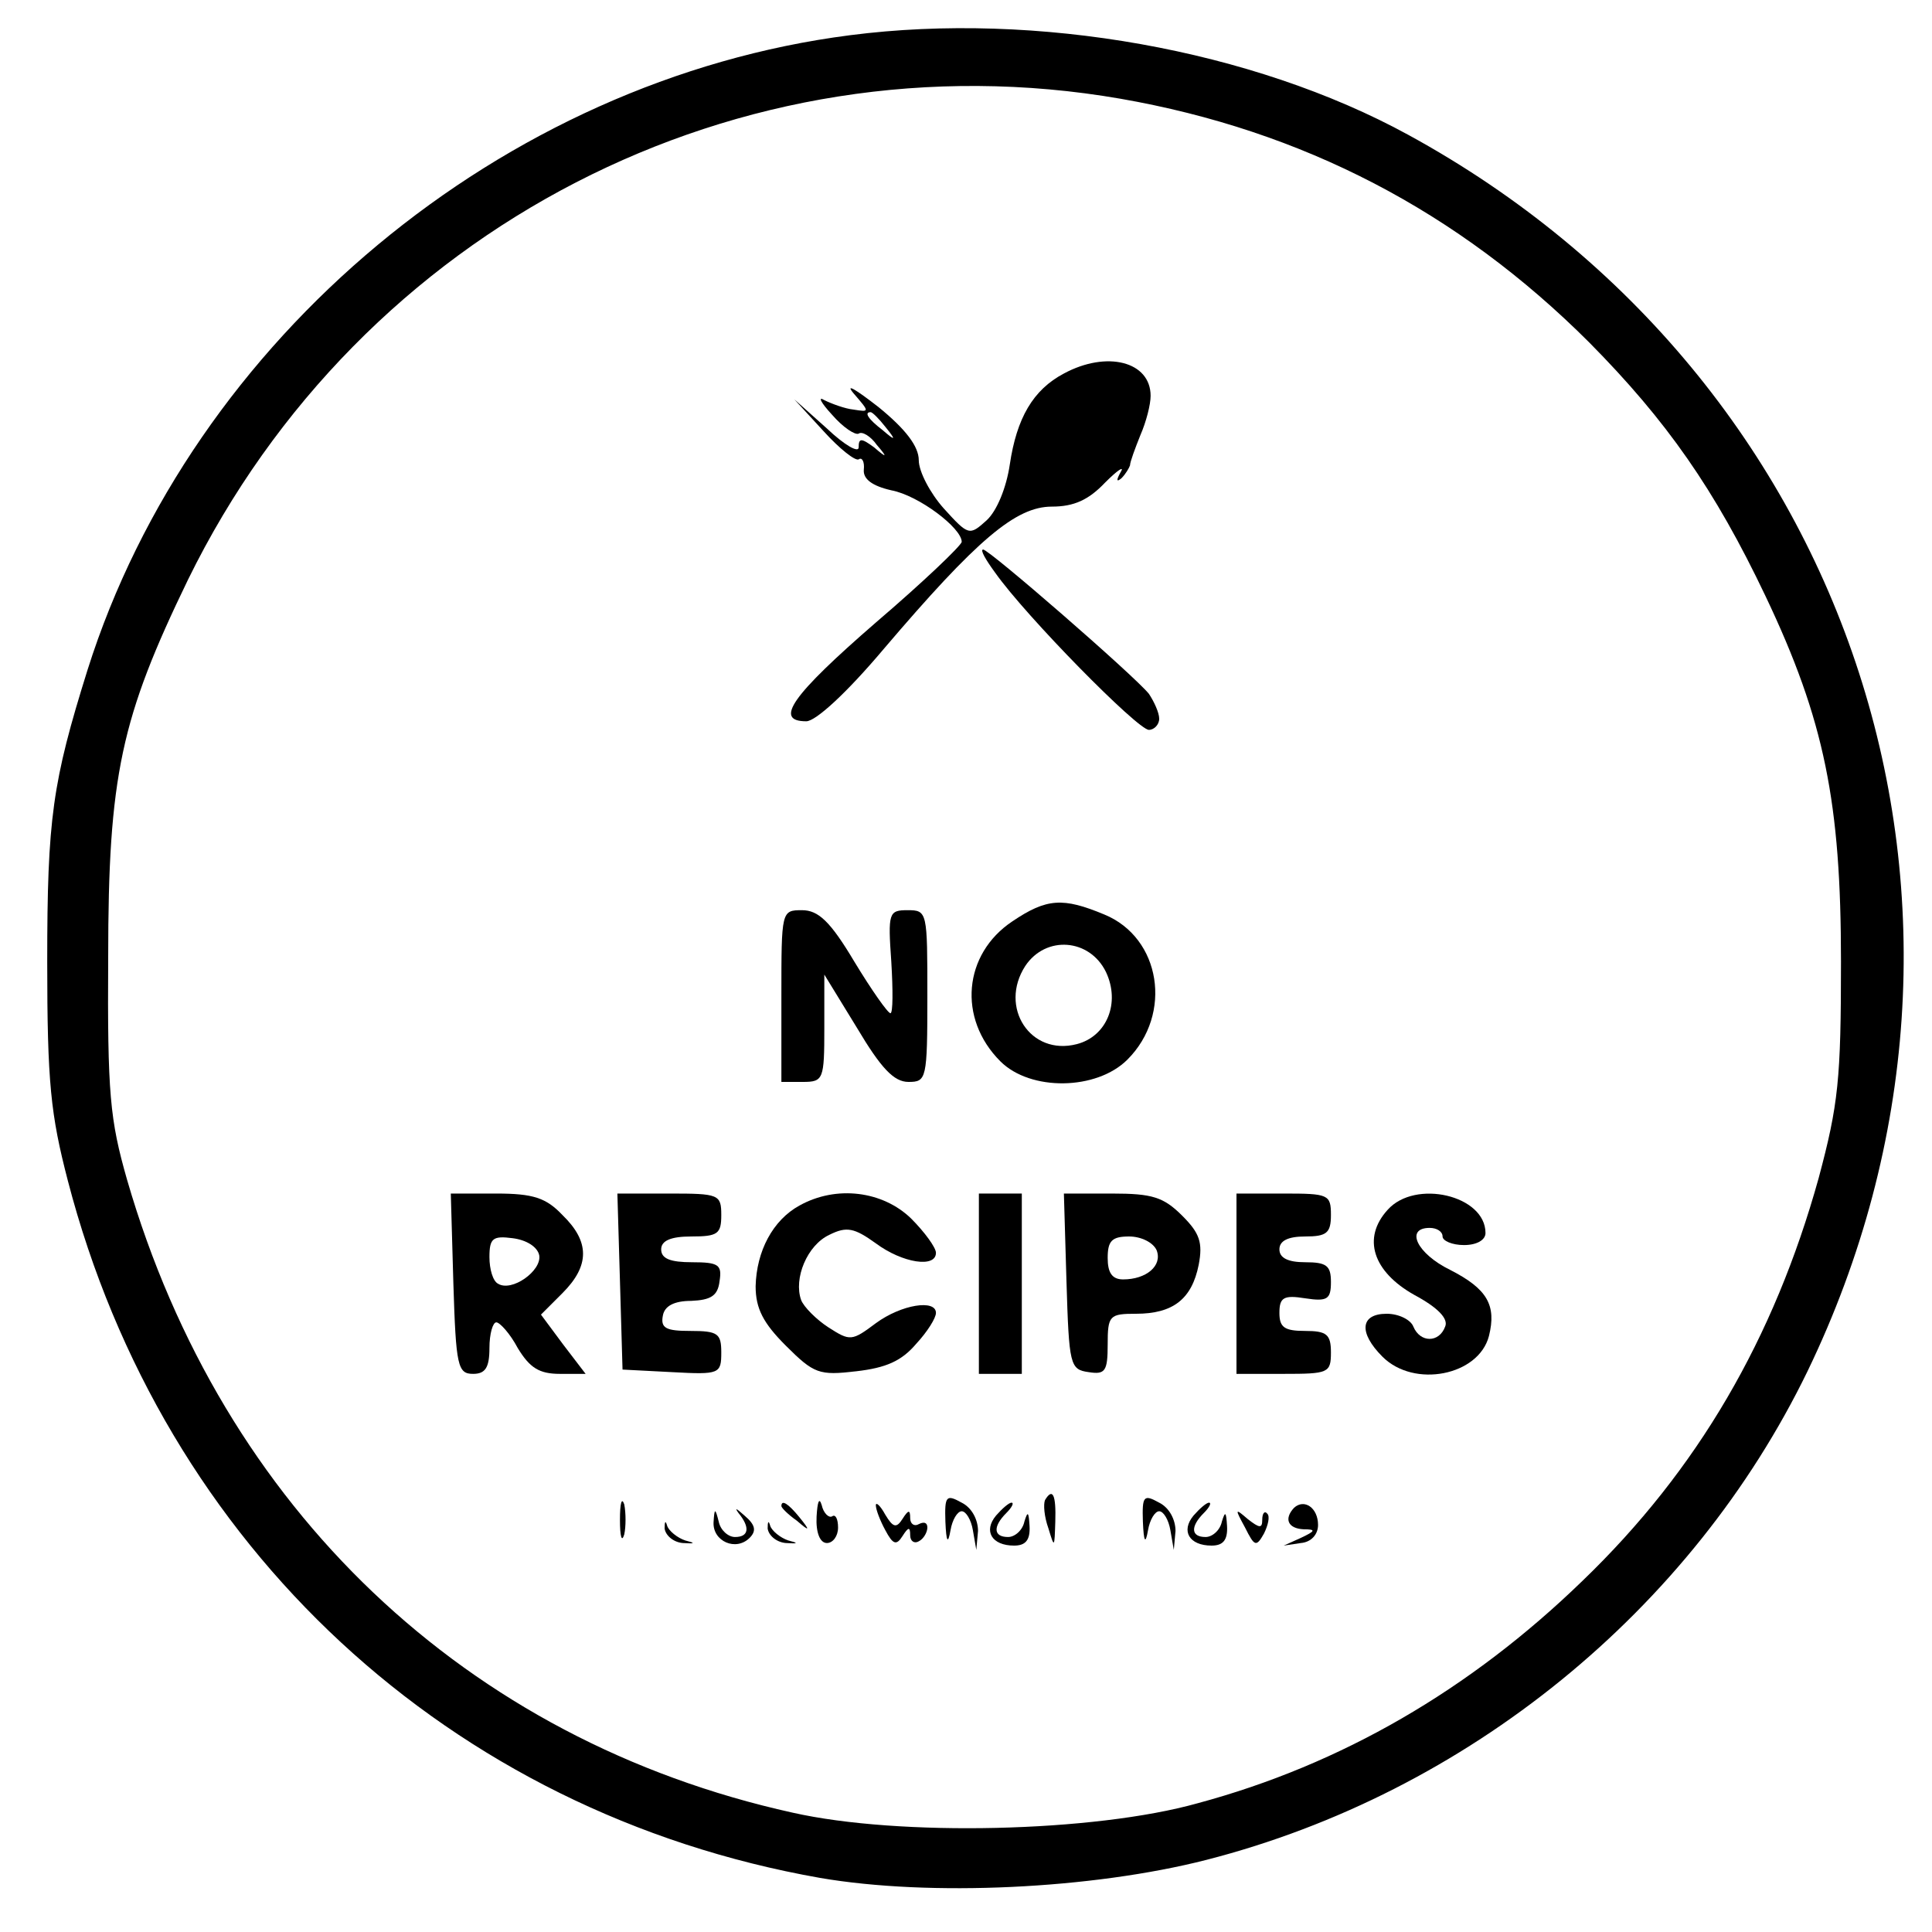
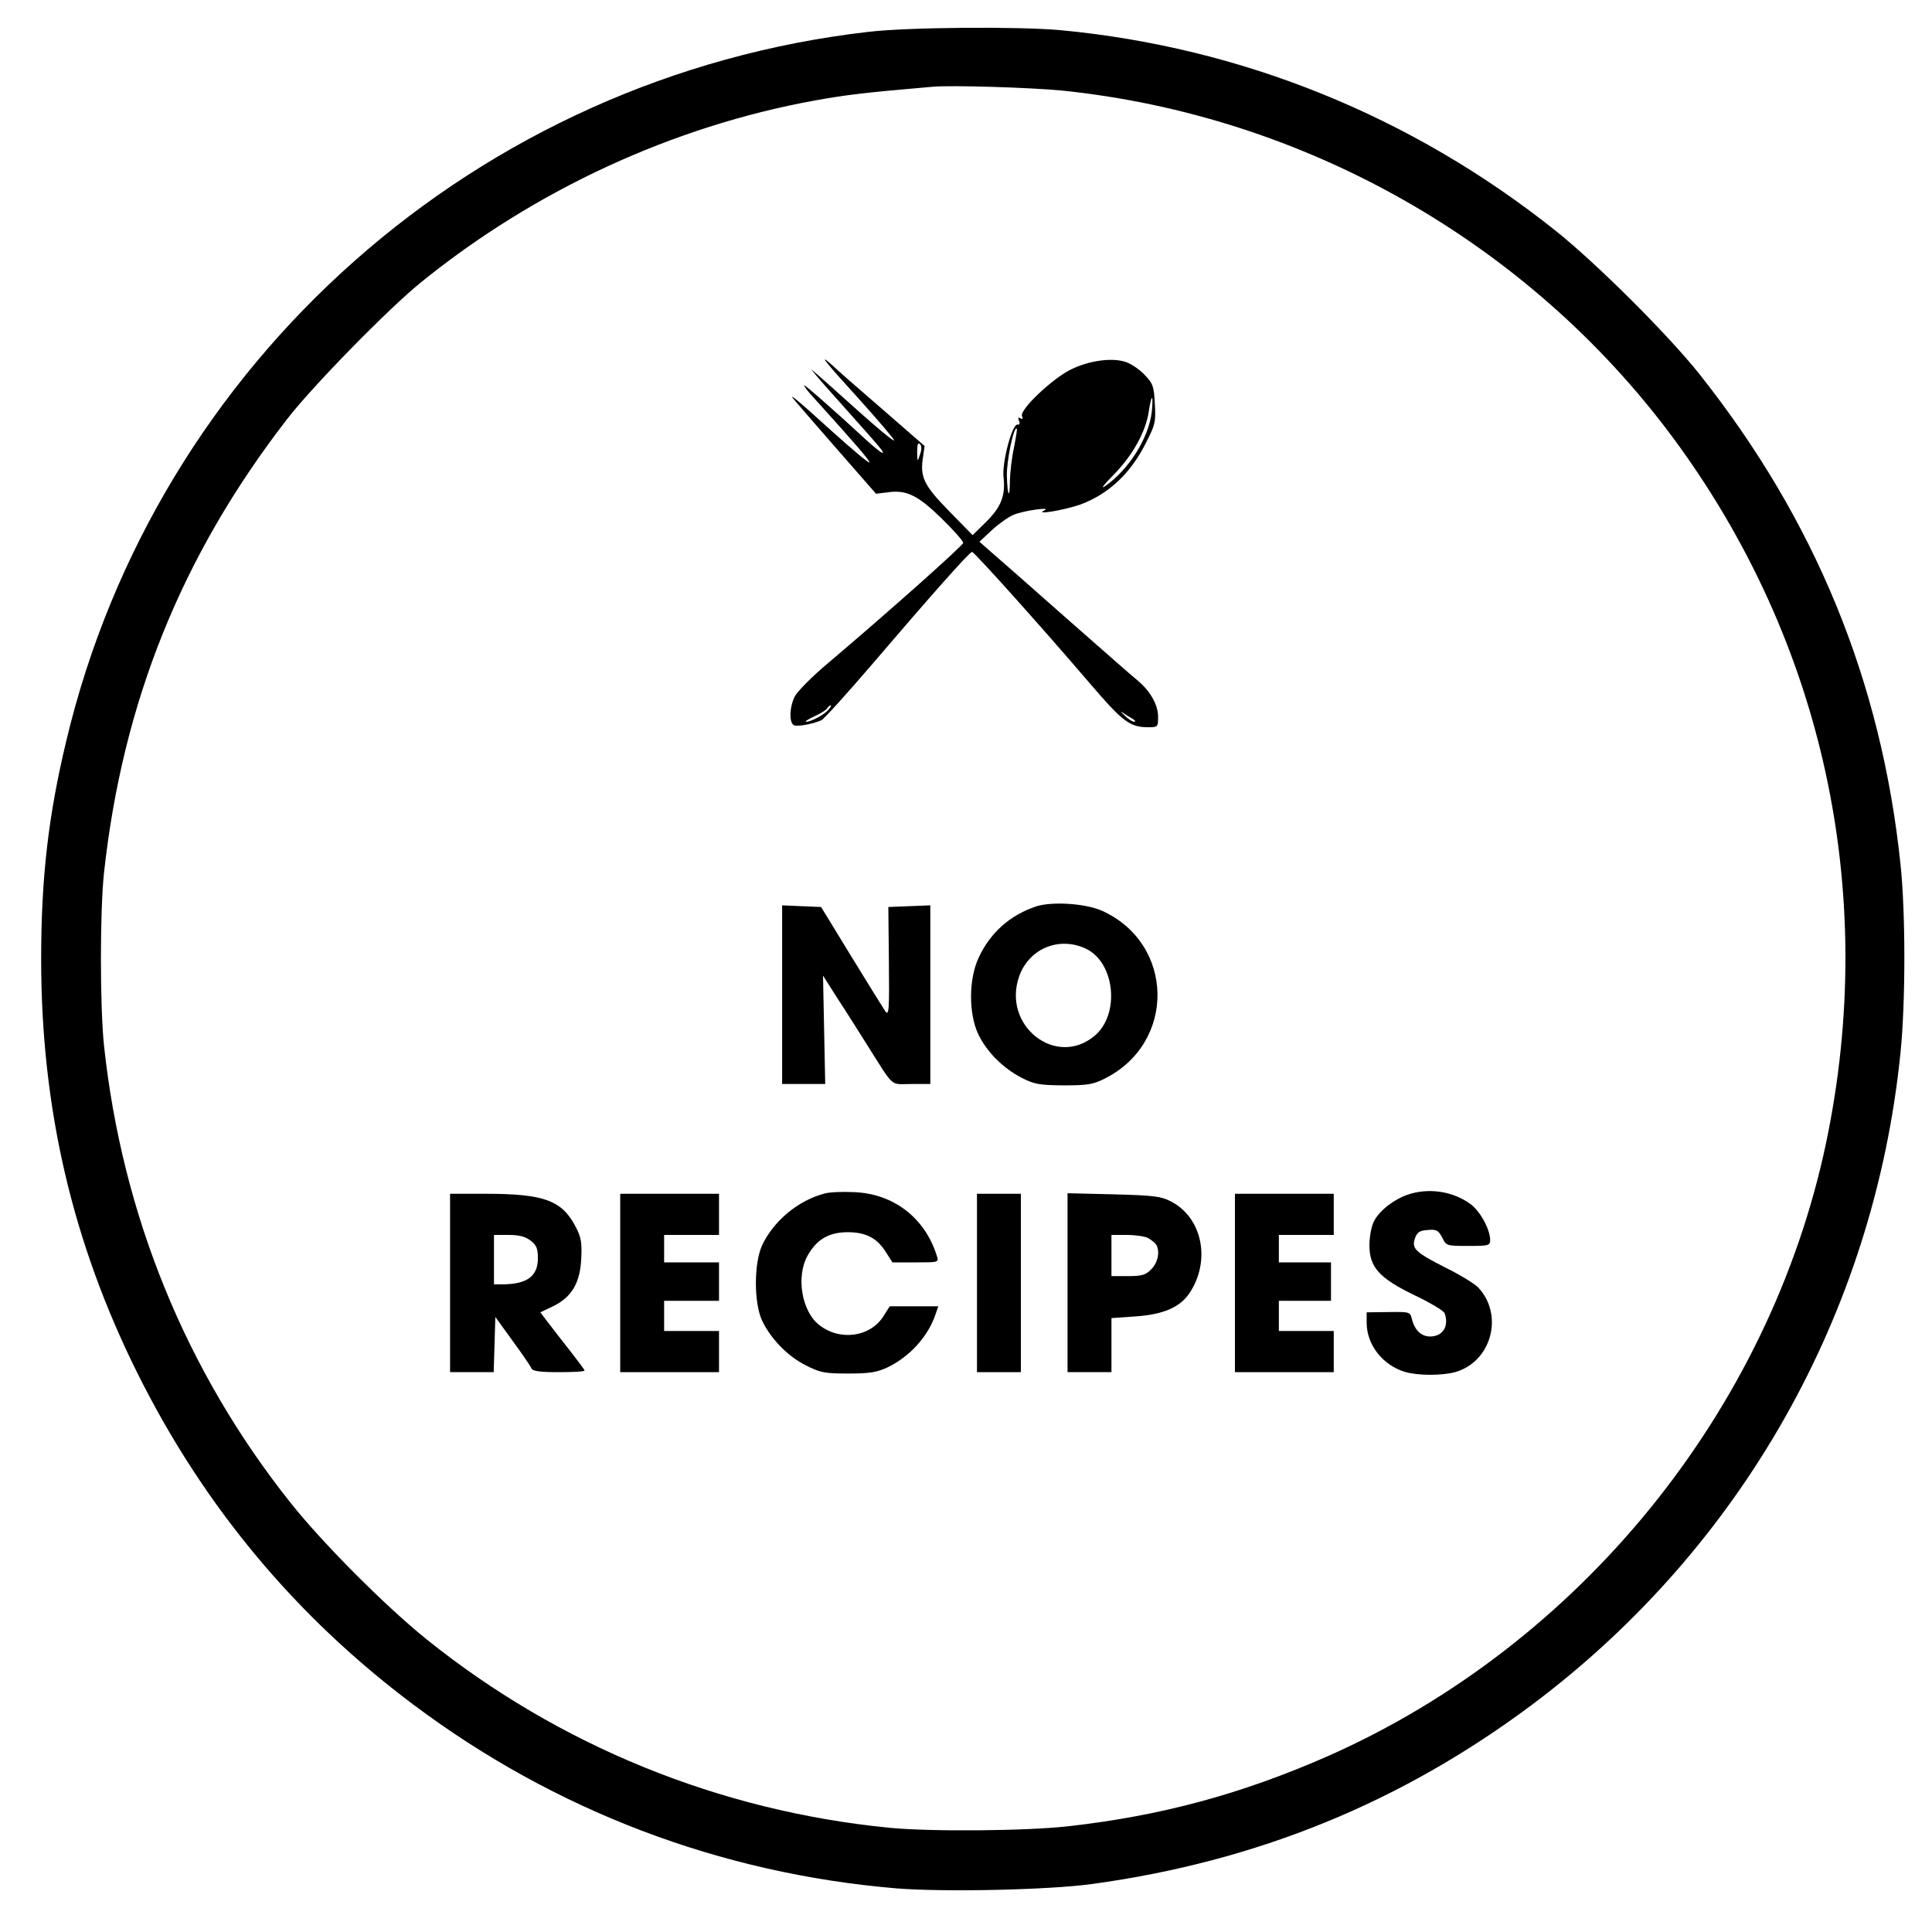
- <svg xmlns="http://www.w3.org/2000/svg" version="1.0" width="225pt" height="225pt" viewBox="0 0 225 225" preserveAspectRatio="xMidYMid meet">
-   <g transform="translate(0,225) scale(0.1,-0.1)" fill="#000000" stroke="none">
-     <path d="M990 2209 c-405 -52 -766 -353 -888 -739 -41 -131 -47 -173 -47 -340 0 -141 4 -178 24 -255 111 -427 445 -736 876 -812 128 -22 317 -13 450 21 304 78 565 291 700 569 258 534 57 1155 -465 1440 -181 99 -433 144 -650 116z m315 -74 c212 -37 393 -131 546 -284 90 -91 146 -171 205 -295 69 -145 88 -241 88 -426 0 -137 -3 -166 -26 -252 -52 -187 -141 -340 -275 -469 -131 -127 -281 -214 -448 -259 -121 -34 -348 -39 -472 -11 -380 84 -664 354 -775 737 -20 70 -23 100 -22 259 0 212 15 279 93 440 201 410 642 637 1086 560z" />
-     <path d="M1239 1815 c-36 -19 -55 -52 -63 -106 -4 -27 -15 -54 -27 -65 -20 -18 -21 -18 -50 14 -16 18 -29 43 -29 56 0 16 -15 36 -47 62 -27 21 -39 28 -29 16 19 -22 19 -22 0 -19 -10 1 -26 7 -34 11 -8 5 -4 -3 9 -17 13 -15 27 -24 31 -22 4 3 14 -3 21 -13 13 -15 12 -16 -3 -3 -15 11 -18 11 -18 0 0 -7 -17 3 -37 22 l-38 34 34 -37 c19 -21 37 -35 41 -33 4 3 7 -3 6 -12 -1 -11 10 -19 32 -24 32 -6 82 -44 82 -60 0 -4 -45 -47 -100 -94 -98 -85 -119 -115 -81 -115 11 0 47 33 90 84 109 128 154 166 196 166 26 0 43 8 62 28 15 15 23 20 18 12 -5 -9 -5 -12 1 -7 5 5 9 12 10 15 0 4 6 20 12 35 7 16 12 36 12 46 0 40 -51 53 -101 26z m-208 -62 c13 -16 12 -17 -3 -4 -17 13 -22 21 -14 21 2 0 10 -8 17 -17z" />
-     <path d="M1159 1583 c36 -51 166 -183 179 -183 6 0 12 6 12 13 0 7 -6 20 -12 29 -18 22 -186 168 -193 168 -4 0 3 -12 14 -27z" />
-     <path d="M1179 1177 c-57 -38 -64 -113 -14 -163 35 -35 112 -34 148 2 53 53 39 142 -27 169 -48 20 -67 19 -107 -8z m109 -59 c17 -36 1 -75 -34 -84 -54 -14 -91 43 -60 91 24 36 75 32 94 -7z" />
-     <path d="M910 1090 l0 -100 25 0 c24 0 25 3 25 63 l0 62 38 -62 c28 -47 43 -63 60 -63 21 0 22 3 22 100 0 98 0 100 -23 100 -22 0 -23 -3 -19 -60 2 -33 2 -60 -1 -60 -3 0 -22 27 -42 60 -28 47 -42 60 -61 60 -24 0 -24 -1 -24 -100z" />
-     <path d="M528 755 c3 -96 5 -105 23 -105 14 0 19 7 19 30 0 17 4 30 8 30 4 0 16 -13 25 -30 14 -23 25 -30 49 -30 l30 0 -26 34 -26 35 25 25 c32 32 32 60 0 91 -19 20 -34 25 -77 25 l-53 0 3 -105z m100 33 c3 -18 -32 -43 -48 -33 -6 3 -10 17 -10 31 0 22 4 25 27 22 16 -2 29 -10 31 -20z" />
-     <path d="M722 758 l3 -103 58 -3 c55 -3 57 -2 57 23 0 22 -4 25 -36 25 -28 0 -35 3 -32 18 2 11 13 17 33 17 23 1 31 6 33 23 3 19 -1 22 -32 22 -25 0 -36 4 -36 15 0 10 11 15 35 15 31 0 35 3 35 25 0 24 -3 25 -60 25 l-61 0 3 -102z" />
-     <path d="M931 846 c-31 -17 -50 -53 -51 -94 0 -26 9 -43 35 -69 33 -33 39 -35 82 -30 35 4 53 12 70 32 13 14 23 30 23 36 0 16 -40 10 -70 -12 -28 -21 -30 -21 -55 -5 -14 9 -29 24 -32 32 -9 25 7 64 33 76 20 10 29 8 54 -10 31 -23 70 -29 70 -11 0 6 -13 24 -29 40 -33 32 -87 39 -130 15z" />
-     <path d="M1140 755 l0 -105 25 0 25 0 0 105 0 105 -25 0 -25 0 0 -105z" />
-     <path d="M1242 758 c3 -98 4 -103 26 -106 19 -3 22 1 22 32 0 34 2 36 33 36 43 0 65 17 73 57 5 26 1 37 -19 57 -22 22 -35 26 -82 26 l-56 0 3 -102z m105 36 c7 -18 -12 -34 -39 -34 -13 0 -18 8 -18 25 0 20 5 25 25 25 14 0 28 -7 32 -16z" />
-     <path d="M1440 755 l0 -105 55 0 c52 0 55 1 55 25 0 21 -5 25 -30 25 -24 0 -30 4 -30 21 0 18 5 21 30 17 26 -4 30 -1 30 19 0 19 -5 23 -30 23 -20 0 -30 5 -30 15 0 10 10 15 30 15 25 0 30 4 30 25 0 24 -3 25 -55 25 l-55 0 0 -105z" />
-     <path d="M1616 841 c-30 -33 -17 -72 31 -99 28 -15 40 -28 36 -37 -7 -19 -29 -19 -37 0 -3 8 -17 15 -31 15 -31 0 -33 -22 -5 -50 37 -37 112 -22 124 24 9 36 -2 55 -45 77 -39 19 -53 49 -24 49 8 0 15 -4 15 -10 0 -5 11 -10 25 -10 15 0 25 6 25 14 0 44 -82 63 -114 27z" />
-     <path d="M722 480 c0 -19 2 -27 5 -17 2 9 2 25 0 35 -3 9 -5 1 -5 -18z" />
-     <path d="M951 484 c-1 -19 4 -31 12 -31 7 0 13 8 13 18 0 10 -3 16 -7 13 -4 -2 -10 4 -12 13 -3 10 -5 4 -6 -13z" />
-     <path d="M1101 478 c1 -24 3 -27 6 -10 2 12 8 22 13 22 5 0 11 -10 13 -22 l4 -23 2 22 c0 13 -7 27 -19 33 -18 10 -20 8 -19 -22z" />
-     <path d="M1217 503 c-2 -5 -1 -19 4 -33 7 -23 7 -23 8 8 1 31 -3 40 -12 25z" />
-     <path d="M1331 478 c1 -24 3 -27 6 -10 2 12 8 22 13 22 5 0 11 -10 13 -22 l4 -23 2 22 c0 13 -7 27 -19 33 -18 10 -20 8 -19 -22z" />
-     <path d="M860 488 c14 -17 12 -28 -4 -28 -8 0 -17 8 -19 18 -4 16 -5 16 -6 -1 -1 -22 26 -34 42 -18 8 8 7 15 -6 26 -9 8 -12 10 -7 3z" />
-     <path d="M910 496 c0 -2 8 -10 18 -17 15 -13 16 -12 3 4 -13 16 -21 21 -21 13z" />
-     <path d="M1020 497 c0 -5 5 -18 11 -29 9 -17 13 -18 20 -7 7 11 9 11 9 1 0 -7 5 -10 10 -7 6 3 10 11 10 16 0 6 -4 7 -10 4 -5 -3 -10 0 -10 7 0 10 -2 10 -9 -1 -7 -11 -11 -10 -20 5 -6 11 -11 15 -11 11z" />
-     <path d="M1160 485 c-15 -18 -5 -35 21 -35 13 0 19 6 18 23 -1 16 -2 18 -6 5 -2 -10 -11 -18 -19 -18 -17 0 -18 12 -2 28 7 7 9 12 6 12 -3 0 -11 -7 -18 -15z" />
-     <path d="M1390 485 c-15 -18 -5 -35 21 -35 13 0 19 6 18 23 -1 16 -2 18 -6 5 -2 -10 -11 -18 -19 -18 -17 0 -18 12 -2 28 7 7 9 12 6 12 -3 0 -11 -7 -18 -15z" />
-     <path d="M1507 494 c-12 -13 -7 -24 11 -25 15 0 14 -2 -3 -10 l-20 -9 20 3 c12 1 20 10 20 21 0 20 -16 31 -28 20z" />
-     <path d="M774 470 c1 -8 10 -16 21 -17 15 -1 15 0 3 3 -9 3 -19 11 -21 17 -2 7 -3 5 -3 -3z" />
-     <path d="M894 470 c1 -8 10 -16 21 -17 15 -1 15 0 3 3 -9 3 -19 11 -21 17 -2 7 -3 5 -3 -3z" />
-     <path d="M1450 471 c11 -22 13 -23 22 -7 5 10 7 20 4 23 -3 4 -6 1 -6 -7 0 -10 -3 -10 -17 1 -15 13 -15 12 -3 -10z" />
+ <svg xmlns="http://www.w3.org/2000/svg" version="1.0" width="704pt" height="704pt" viewBox="0 0 704 704" preserveAspectRatio="xMidYMid meet">
+   <g transform="translate(0,704) scale(0.1,-0.1)" fill="#000000" stroke="none">
+     <path d="M3165 6924 c-1423 -163 -2595 -1199 -2924 -2586 -65 -271 -91 -498 -91 -793 0 -544 114 -1033 351 -1509 241 -484 576 -886 1006 -1208 515 -386 1117 -615 1759 -669 173 -14 555 -6 714 16 600 82 1127 297 1605 655 761 571 1244 1425 1340 2372 19 184 19 515 0 691 -70 666 -311 1252 -731 1782 -115 145 -379 408 -529 527 -523 416 -1143 666 -1800 728 -152 14 -555 11 -700 -6z m705 -214 c883 -91 1697 -553 2224 -1262 551 -743 751 -1662 560 -2573 -206 -977 -898 -1828 -1815 -2234 -314 -138 -608 -218 -949 -256 -156 -17 -499 -20 -651 -5 -618 61 -1202 299 -1684 686 -147 118 -380 351 -497 499 -381 479 -613 1049 -679 1665 -15 143 -15 490 0 630 68 621 282 1154 665 1650 92 120 372 406 491 502 415 336 917 568 1435 662 117 21 185 29 430 50 71 6 355 -3 470 -14z" />
+     <path d="M3131 5585 c72 -80 130 -148 127 -150 -3 -3 -61 45 -129 106 -68 61 -135 121 -149 133 l-25 21 25 -30 c14 -17 66 -75 115 -130 119 -133 132 -149 118 -144 -6 2 -33 24 -60 49 -109 101 -223 201 -223 196 0 -4 15 -24 34 -44 152 -168 208 -233 204 -237 -3 -3 -61 46 -129 107 -142 129 -176 156 -138 113 14 -17 85 -98 158 -182 l133 -152 43 5 c68 10 110 -11 197 -96 43 -42 78 -82 78 -88 0 -9 -260 -241 -491 -437 -59 -49 -114 -105 -123 -123 -20 -40 -21 -98 -2 -105 13 -5 65 4 98 18 9 3 94 97 189 208 206 241 351 405 361 406 7 1 255 -275 430 -480 121 -141 145 -159 214 -159 33 0 34 2 34 38 0 43 -28 93 -73 131 -18 14 -139 121 -270 236 -131 116 -254 224 -274 241 l-34 30 46 43 c25 23 61 48 78 55 38 16 143 30 112 16 -38 -18 78 2 133 22 102 38 183 114 238 225 34 66 36 77 32 142 -3 64 -7 74 -38 106 -18 19 -49 40 -68 46 -50 17 -135 5 -201 -28 -68 -34 -186 -146 -177 -169 4 -10 2 -13 -6 -8 -8 5 -9 2 -5 -9 4 -10 2 -16 -5 -14 -20 4 -58 -141 -51 -194 7 -65 -9 -107 -65 -162 l-48 -47 -86 88 c-92 94 -107 124 -94 200 l5 37 -155 135 c-86 74 -167 145 -180 158 -58 52 -27 13 97 -123z m1066 -46 c-12 -97 -84 -211 -171 -271 -17 -12 -3 7 32 42 70 71 118 159 128 231 4 27 9 49 12 49 2 0 2 -23 -1 -51z m-502 -129 c-8 -36 -14 -89 -15 -119 0 -72 -9 -61 -11 14 -2 52 25 184 36 173 2 -2 -3 -32 -10 -68z m-343 -27 c-9 -28 -9 -27 -10 11 0 25 3 35 10 28 7 -7 7 -20 0 -39z m-333 -929 c-15 -18 -63 -44 -81 -44 -7 0 6 9 28 19 23 10 45 24 48 30 4 6 10 11 13 11 3 0 0 -7 -8 -16z m1106 -32 c11 -6 15 -12 8 -12 -7 0 -22 10 -35 23 -13 12 -17 17 -8 11 8 -6 24 -16 35 -22z" />
+     <path d="M3775 3737 c-95 -32 -167 -96 -209 -187 -36 -77 -37 -201 -2 -277 30 -64 89 -124 158 -160 47 -24 64 -27 153 -28 86 0 107 3 149 24 263 130 257 494 -10 613 -60 26 -181 34 -239 15z m182 -154 c106 -50 125 -239 32 -317 -141 -119 -339 37 -275 217 36 101 146 146 243 100z" />
+     <path d="M2850 3415 l0 -325 79 0 78 0 -4 198 -4 197 54 -85 c31 -47 76 -119 102 -160 107 -169 86 -150 165 -150 l70 0 0 325 0 326 -77 -3 -76 -3 2 -200 c2 -178 0 -198 -13 -180 -8 12 -64 102 -124 200 l-110 180 -71 3 -71 3 0 -326z" />
+     <path d="M3005 2691 c-97 -25 -187 -101 -228 -189 -30 -66 -30 -207 -1 -272 31 -67 94 -132 160 -165 53 -27 69 -30 154 -30 76 0 104 4 141 21 81 38 149 111 177 192 l11 32 -89 0 -88 0 -22 -35 c-48 -77 -159 -93 -235 -33 -64 50 -85 177 -42 253 33 59 78 85 146 85 67 0 108 -22 140 -74 l23 -36 84 0 c84 0 85 0 78 23 -43 139 -158 228 -303 233 -42 2 -89 0 -106 -5z" />
+     <path d="M5127 2686 c-54 -20 -107 -63 -123 -102 -8 -18 -14 -55 -14 -82 0 -80 37 -120 163 -181 57 -27 107 -57 111 -66 17 -47 -6 -85 -53 -85 -32 0 -56 23 -66 63 -7 27 -8 27 -86 26 l-79 -1 0 -38 c0 -80 58 -154 139 -179 48 -14 134 -14 183 -1 132 37 179 207 85 308 -12 13 -65 46 -118 72 -112 57 -126 70 -113 108 8 22 17 28 46 30 32 3 39 -1 53 -27 15 -31 16 -31 95 -31 76 0 80 1 80 23 -1 38 -36 103 -71 129 -65 48 -155 61 -232 34z" />
+     <path d="M1640 2365 l0 -325 80 0 79 0 3 101 3 100 63 -87 c35 -48 66 -93 69 -101 4 -9 30 -13 99 -13 52 0 94 2 94 6 0 3 -24 35 -53 72 -29 37 -65 83 -80 103 l-28 37 46 22 c68 33 99 85 103 174 3 59 -1 79 -20 115 -50 97 -115 121 -329 121 l-129 0 0 -325z m294 154 c21 -16 26 -29 26 -64 0 -66 -40 -95 -131 -95 l-29 0 0 90 0 90 54 0 c39 0 60 -6 80 -21z" />
+     <path d="M2260 2365 l0 -325 180 0 180 0 0 75 0 75 -100 0 -100 0 0 55 0 55 100 0 100 0 0 70 0 70 -100 0 -100 0 0 50 0 50 100 0 100 0 0 75 0 75 -180 0 -180 0 0 -325z" />
+     <path d="M3560 2365 l0 -325 80 0 80 0 0 325 0 325 -80 0 -80 0 0 -325z" />
+     <path d="M3890 2366 l0 -326 80 0 80 0 0 99 0 98 86 6 c104 7 165 34 199 86 78 118 46 274 -68 333 -37 19 -62 22 -209 26 l-168 4 0 -326z m293 163 c12 -7 25 -17 29 -23 16 -23 8 -67 -17 -91 -20 -21 -34 -25 -85 -25 l-60 0 0 75 0 75 56 0 c30 0 65 -5 77 -11z" />
+     <path d="M4500 2365 l0 -325 180 0 180 0 0 75 0 75 -100 0 -100 0 0 55 0 55 95 0 95 0 0 70 0 70 -95 0 -95 0 0 50 0 50 100 0 100 0 0 75 0 75 -180 0 -180 0 0 -325z" />
  </g>
</svg>
